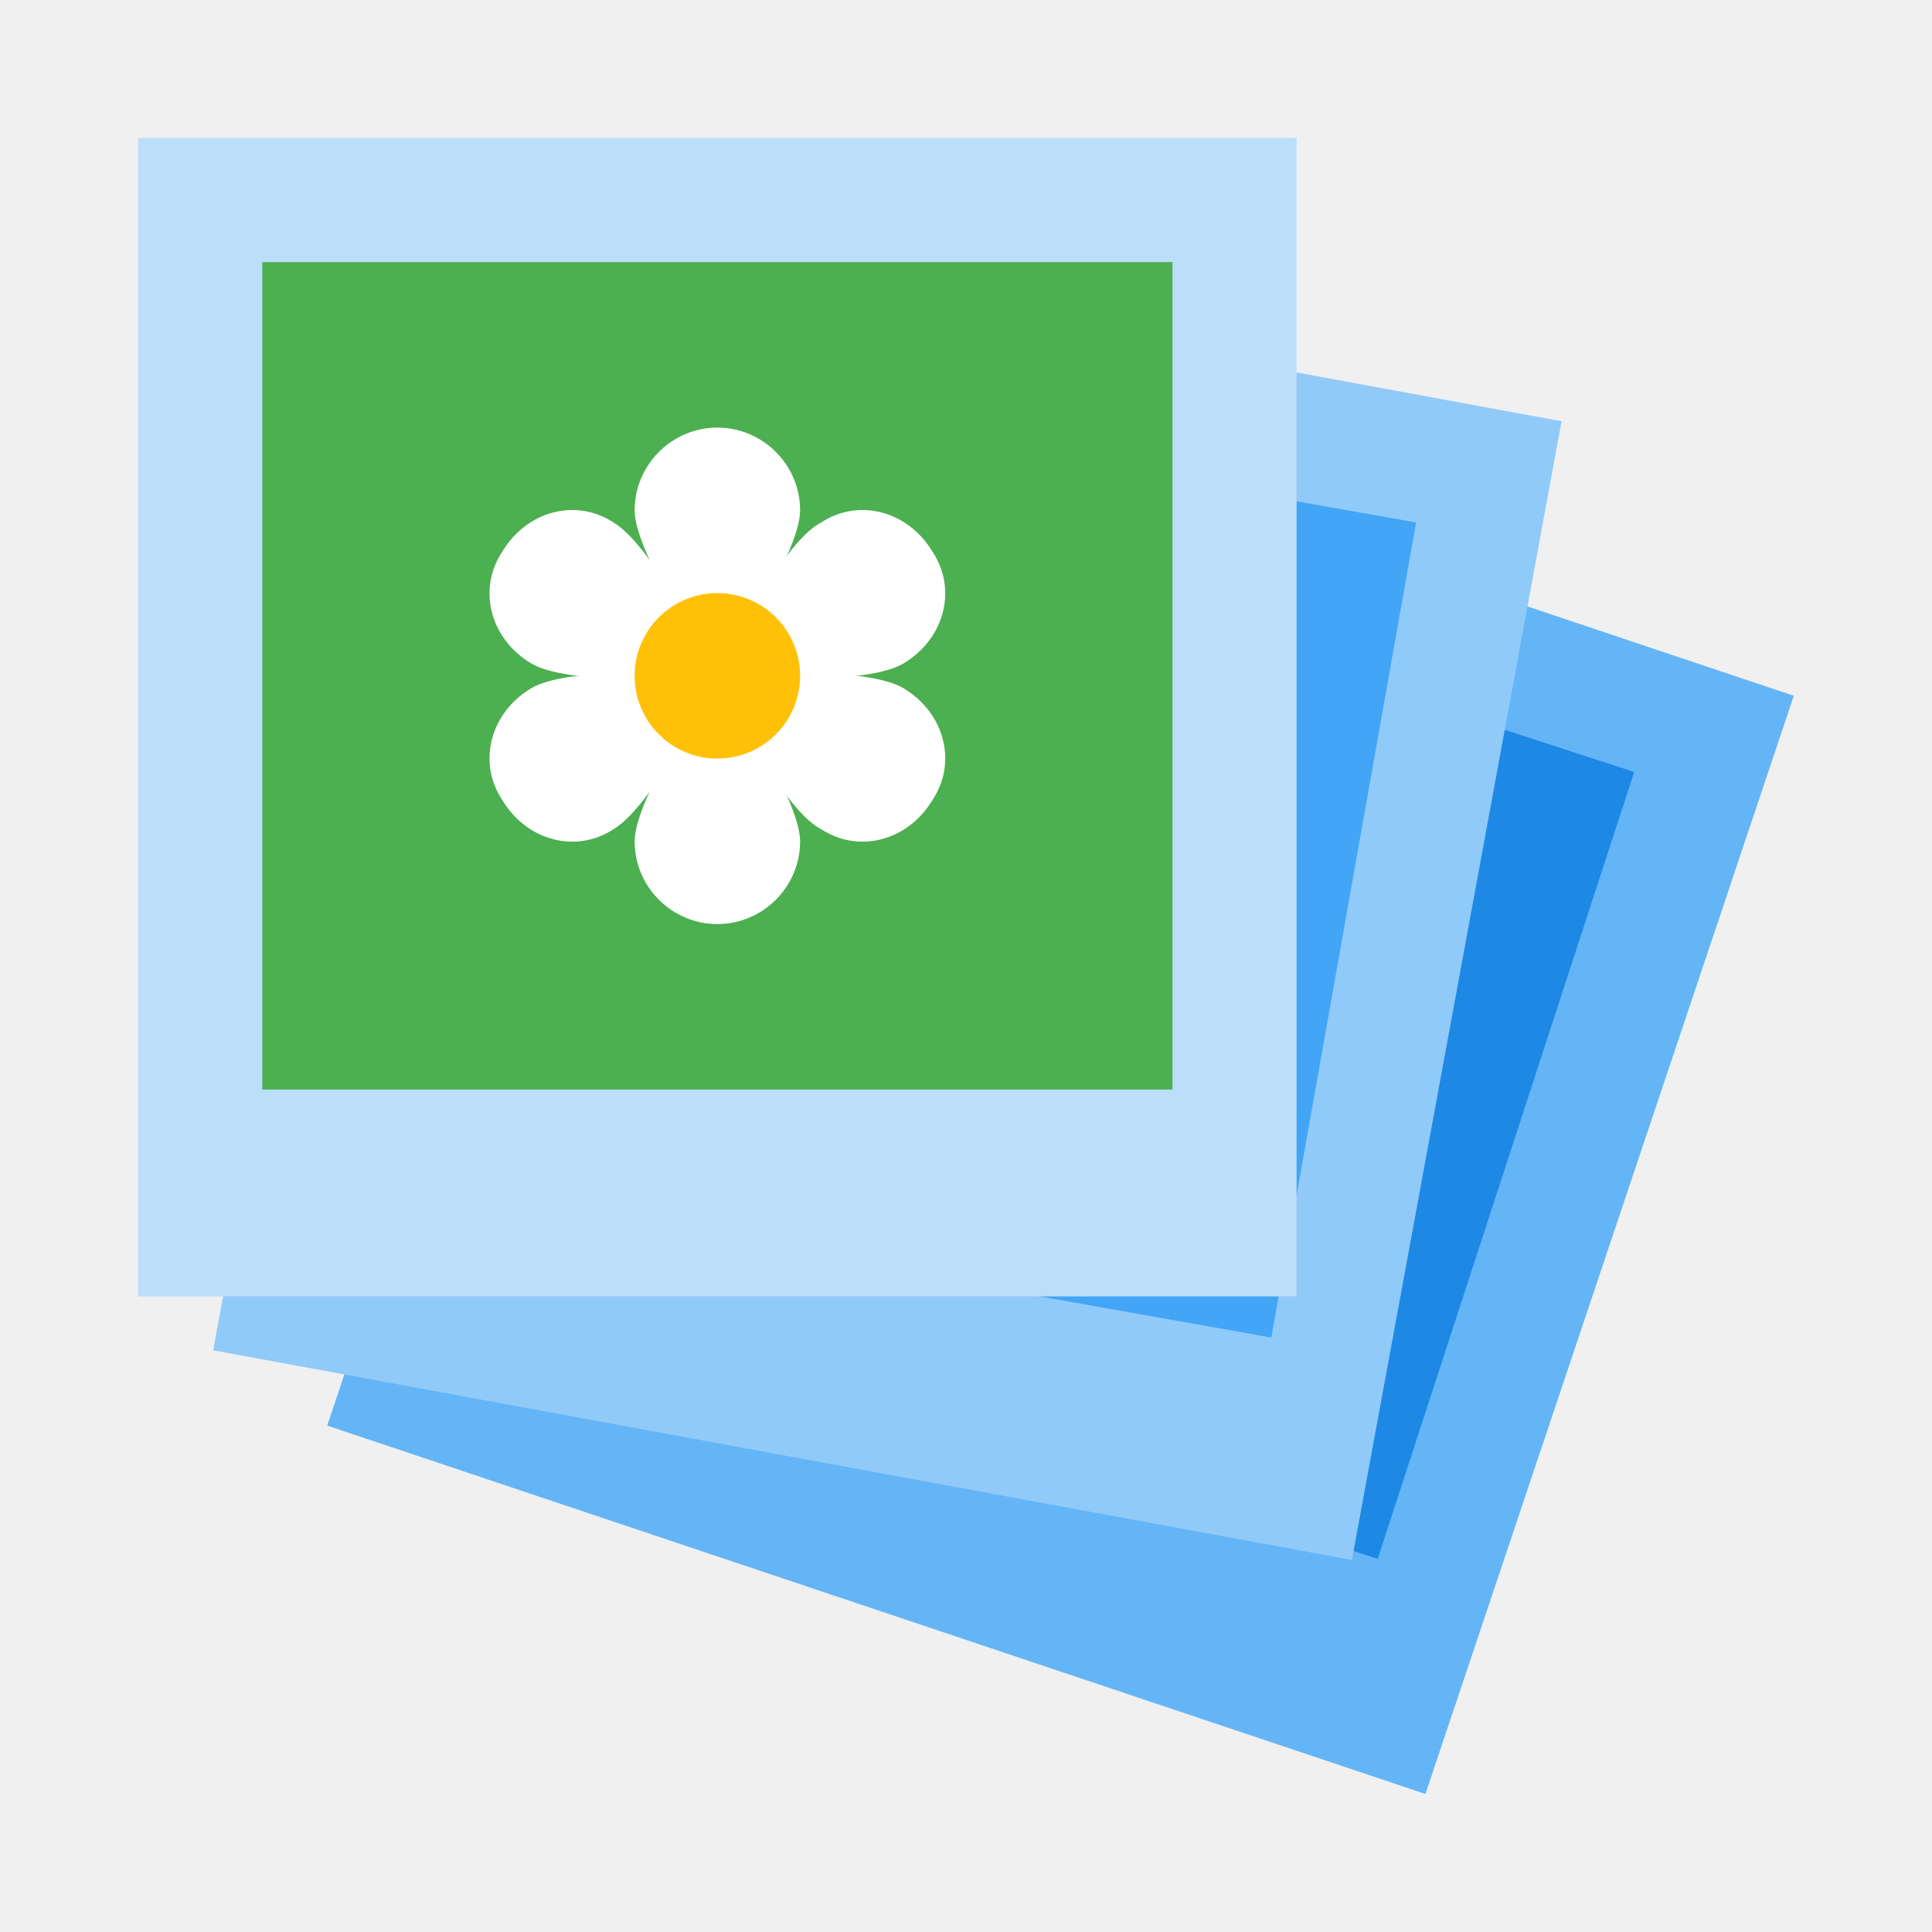
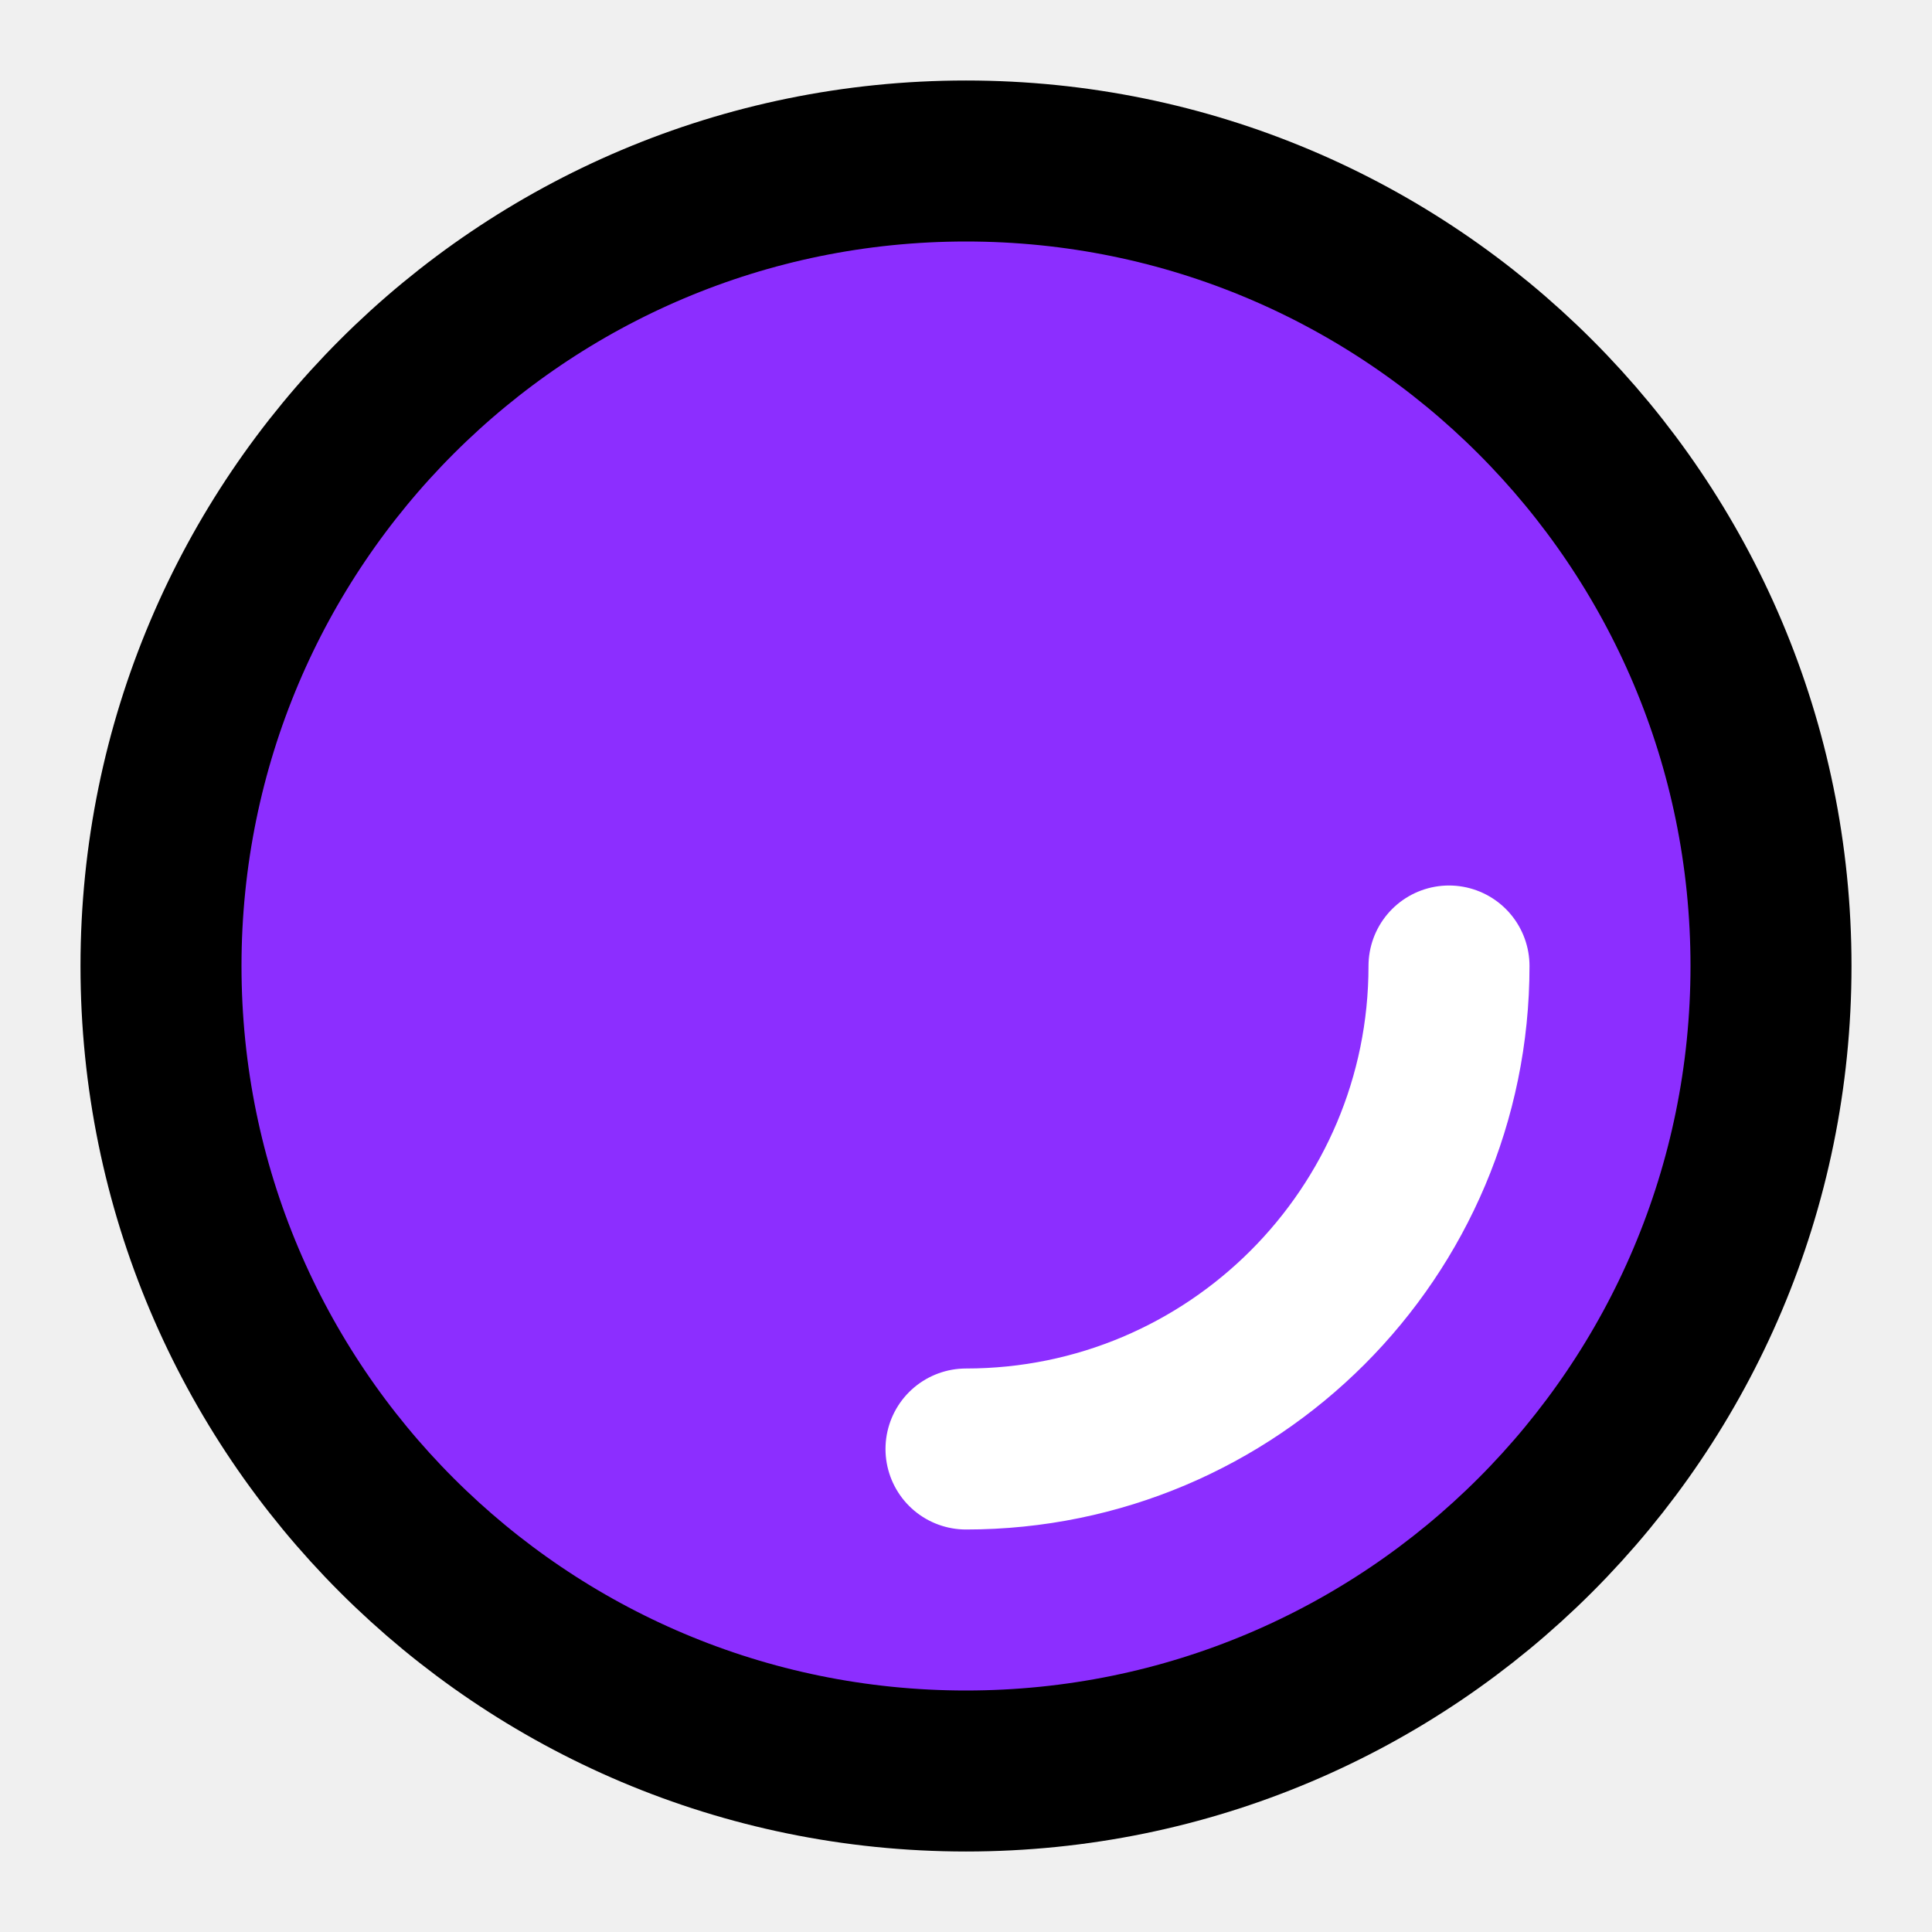
- <svg xmlns="http://www.w3.org/2000/svg" width="800px" height="800px" viewBox="0 0 14 14" role="img" focusable="false" aria-hidden="true">
-   <g transform="translate(-.1980572 -.1992264) scale(.2998)">
-     <path fill="#64b5f6" d="M17.474 8.578l26.544 8.904-8.904 26.544-26.544-8.904z" />
-     <path fill="#1e88e5" d="M19.238 12.504l20.922 6.82-6.2 19.02-20.922-6.82z" />
-     <path fill="#90caf9" d="M10.881 5.778l27.524 5.068-5.068 27.524-27.524-5.068z" />
-     <path fill="#42a5f5" d="M13.219 9.444l21.67 3.85-3.5 19.7-21.67-3.85z" />
-     <path fill="#bbdefb" d="M4 4h28v28H4z" />
-     <path fill="#4caf50" d="M7 7h22v20H7z" />
-     <path fill="#ffffff" d="M16 13c0-1.1.9-2 2-2s2 .9 2 2-2 4-2 4-2-2.9-2-4zm4 8c0 1.1-.9 2-2 2s-2-.9-2-2 2-4 2-4 2 2.9 2 4z" />
-     <path fill="#ffffff" d="M13.5 16.7c-1-.6-1.3-1.8-.7-2.7.6-1 1.8-1.3 2.7-.7 1 .6 2.5 3.7 2.5 3.7s-3.5.3-4.5-.3zm9 .6c1 .6 1.3 1.8.7 2.7-.6 1-1.8 1.3-2.7.7-1-.5-2.5-3.7-2.5-3.7s3.5-.3 4.5.3z" />
-     <path fill="#ffffff" d="M22.5 16.7c1-.6 1.3-1.8.7-2.7-.6-1-1.8-1.3-2.7-.7-1 .5-2.5 3.7-2.5 3.7s3.5.3 4.5-.3zm-9 .6c-1 .6-1.3 1.8-.7 2.7.6 1 1.8 1.3 2.7.7 1-.6 2.5-3.7 2.5-3.7s-3.5-.3-4.5.3z" />
-     <circle cx="18" cy="17" r="2" fill="#ffc107" />
+ <svg xmlns="http://www.w3.org/2000/svg" width="800px" height="800px" viewBox="0 0 48 48" fill="none">
+   <g id="SVGRepo_bgCarrier" stroke-width="0" />
+   <g id="SVGRepo_tracerCarrier" stroke-linecap="round" stroke-linejoin="round" />
+   <g id="SVGRepo_iconCarrier">
+     <rect width="48" height="48" fill="white" fill-opacity="0.01" />
+     <path d="M24 44C35.046 44 44 35.046 44 24C44 12.954 35.046 4 24 4C12.954 4 4 12.954 4 24C4 35.046 12.954 44 24 44Z" fill="#8c2eff" stroke="#000000" stroke-width="4" stroke-linejoin="round" />
+     <path d="M24 36V36C30.627 36 36 30.627 36 24" stroke="white" stroke-width="4" stroke-linecap="round" stroke-linejoin="round" />
  </g>
</svg>
